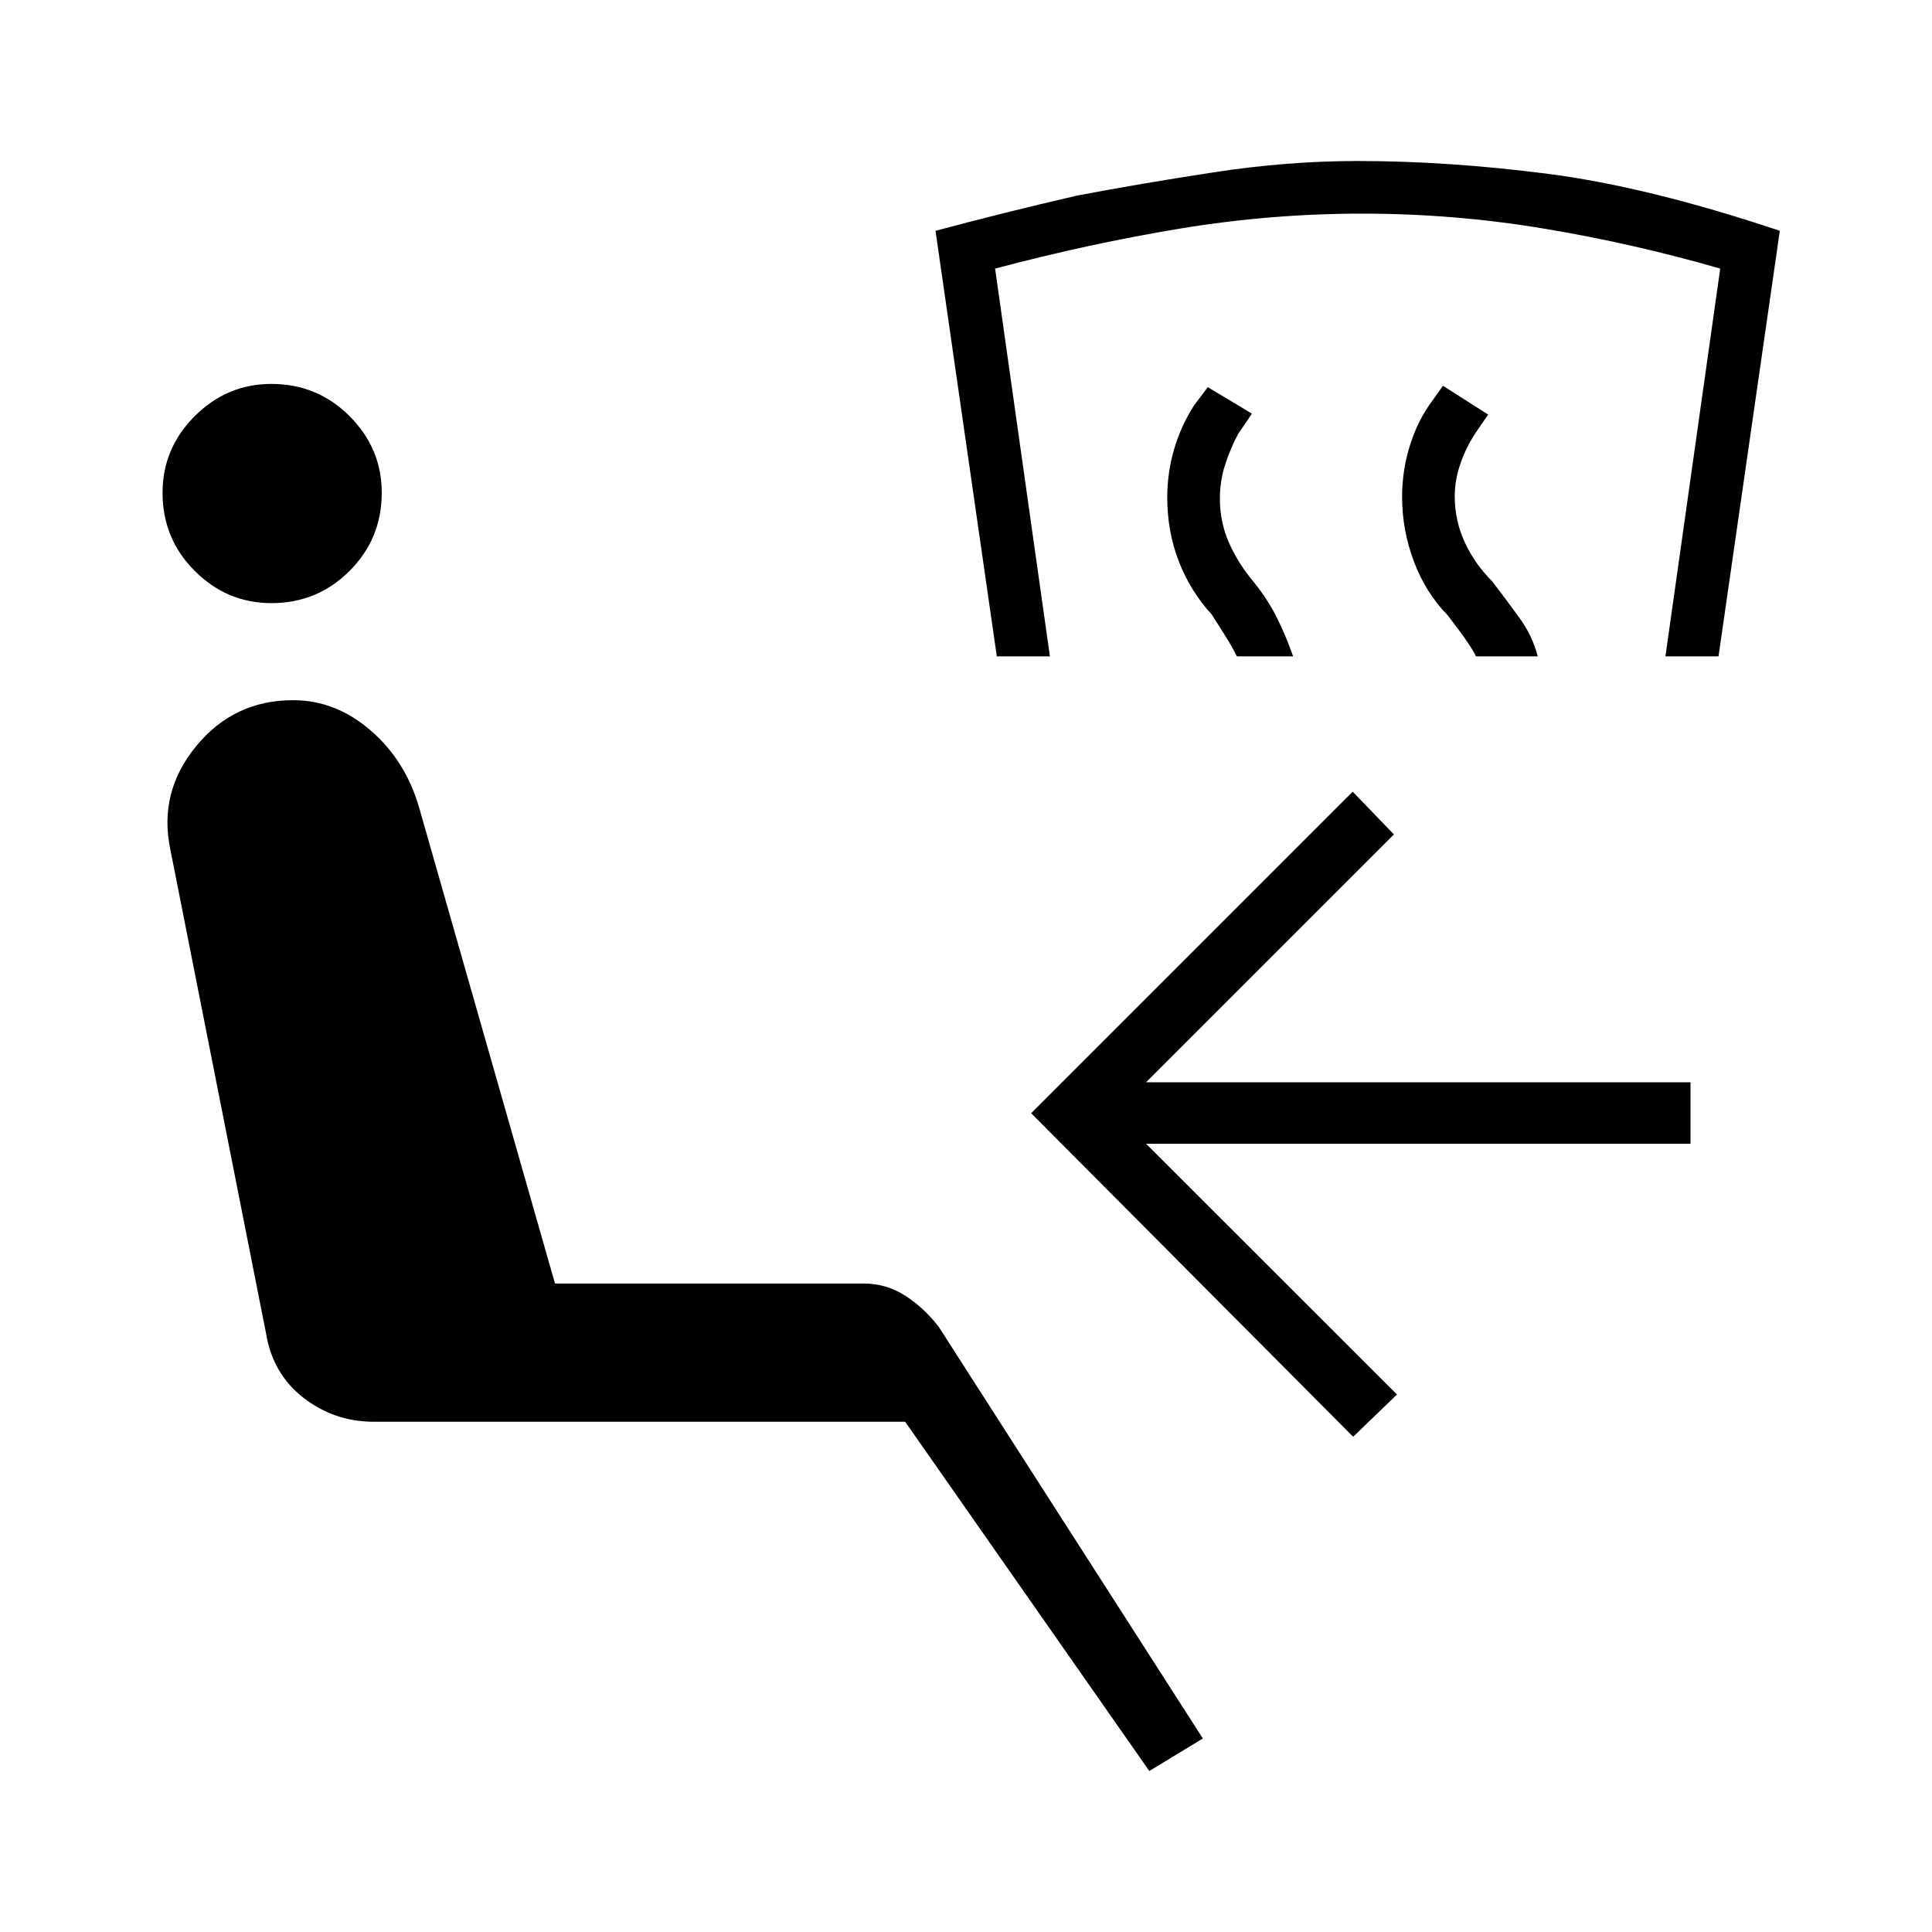
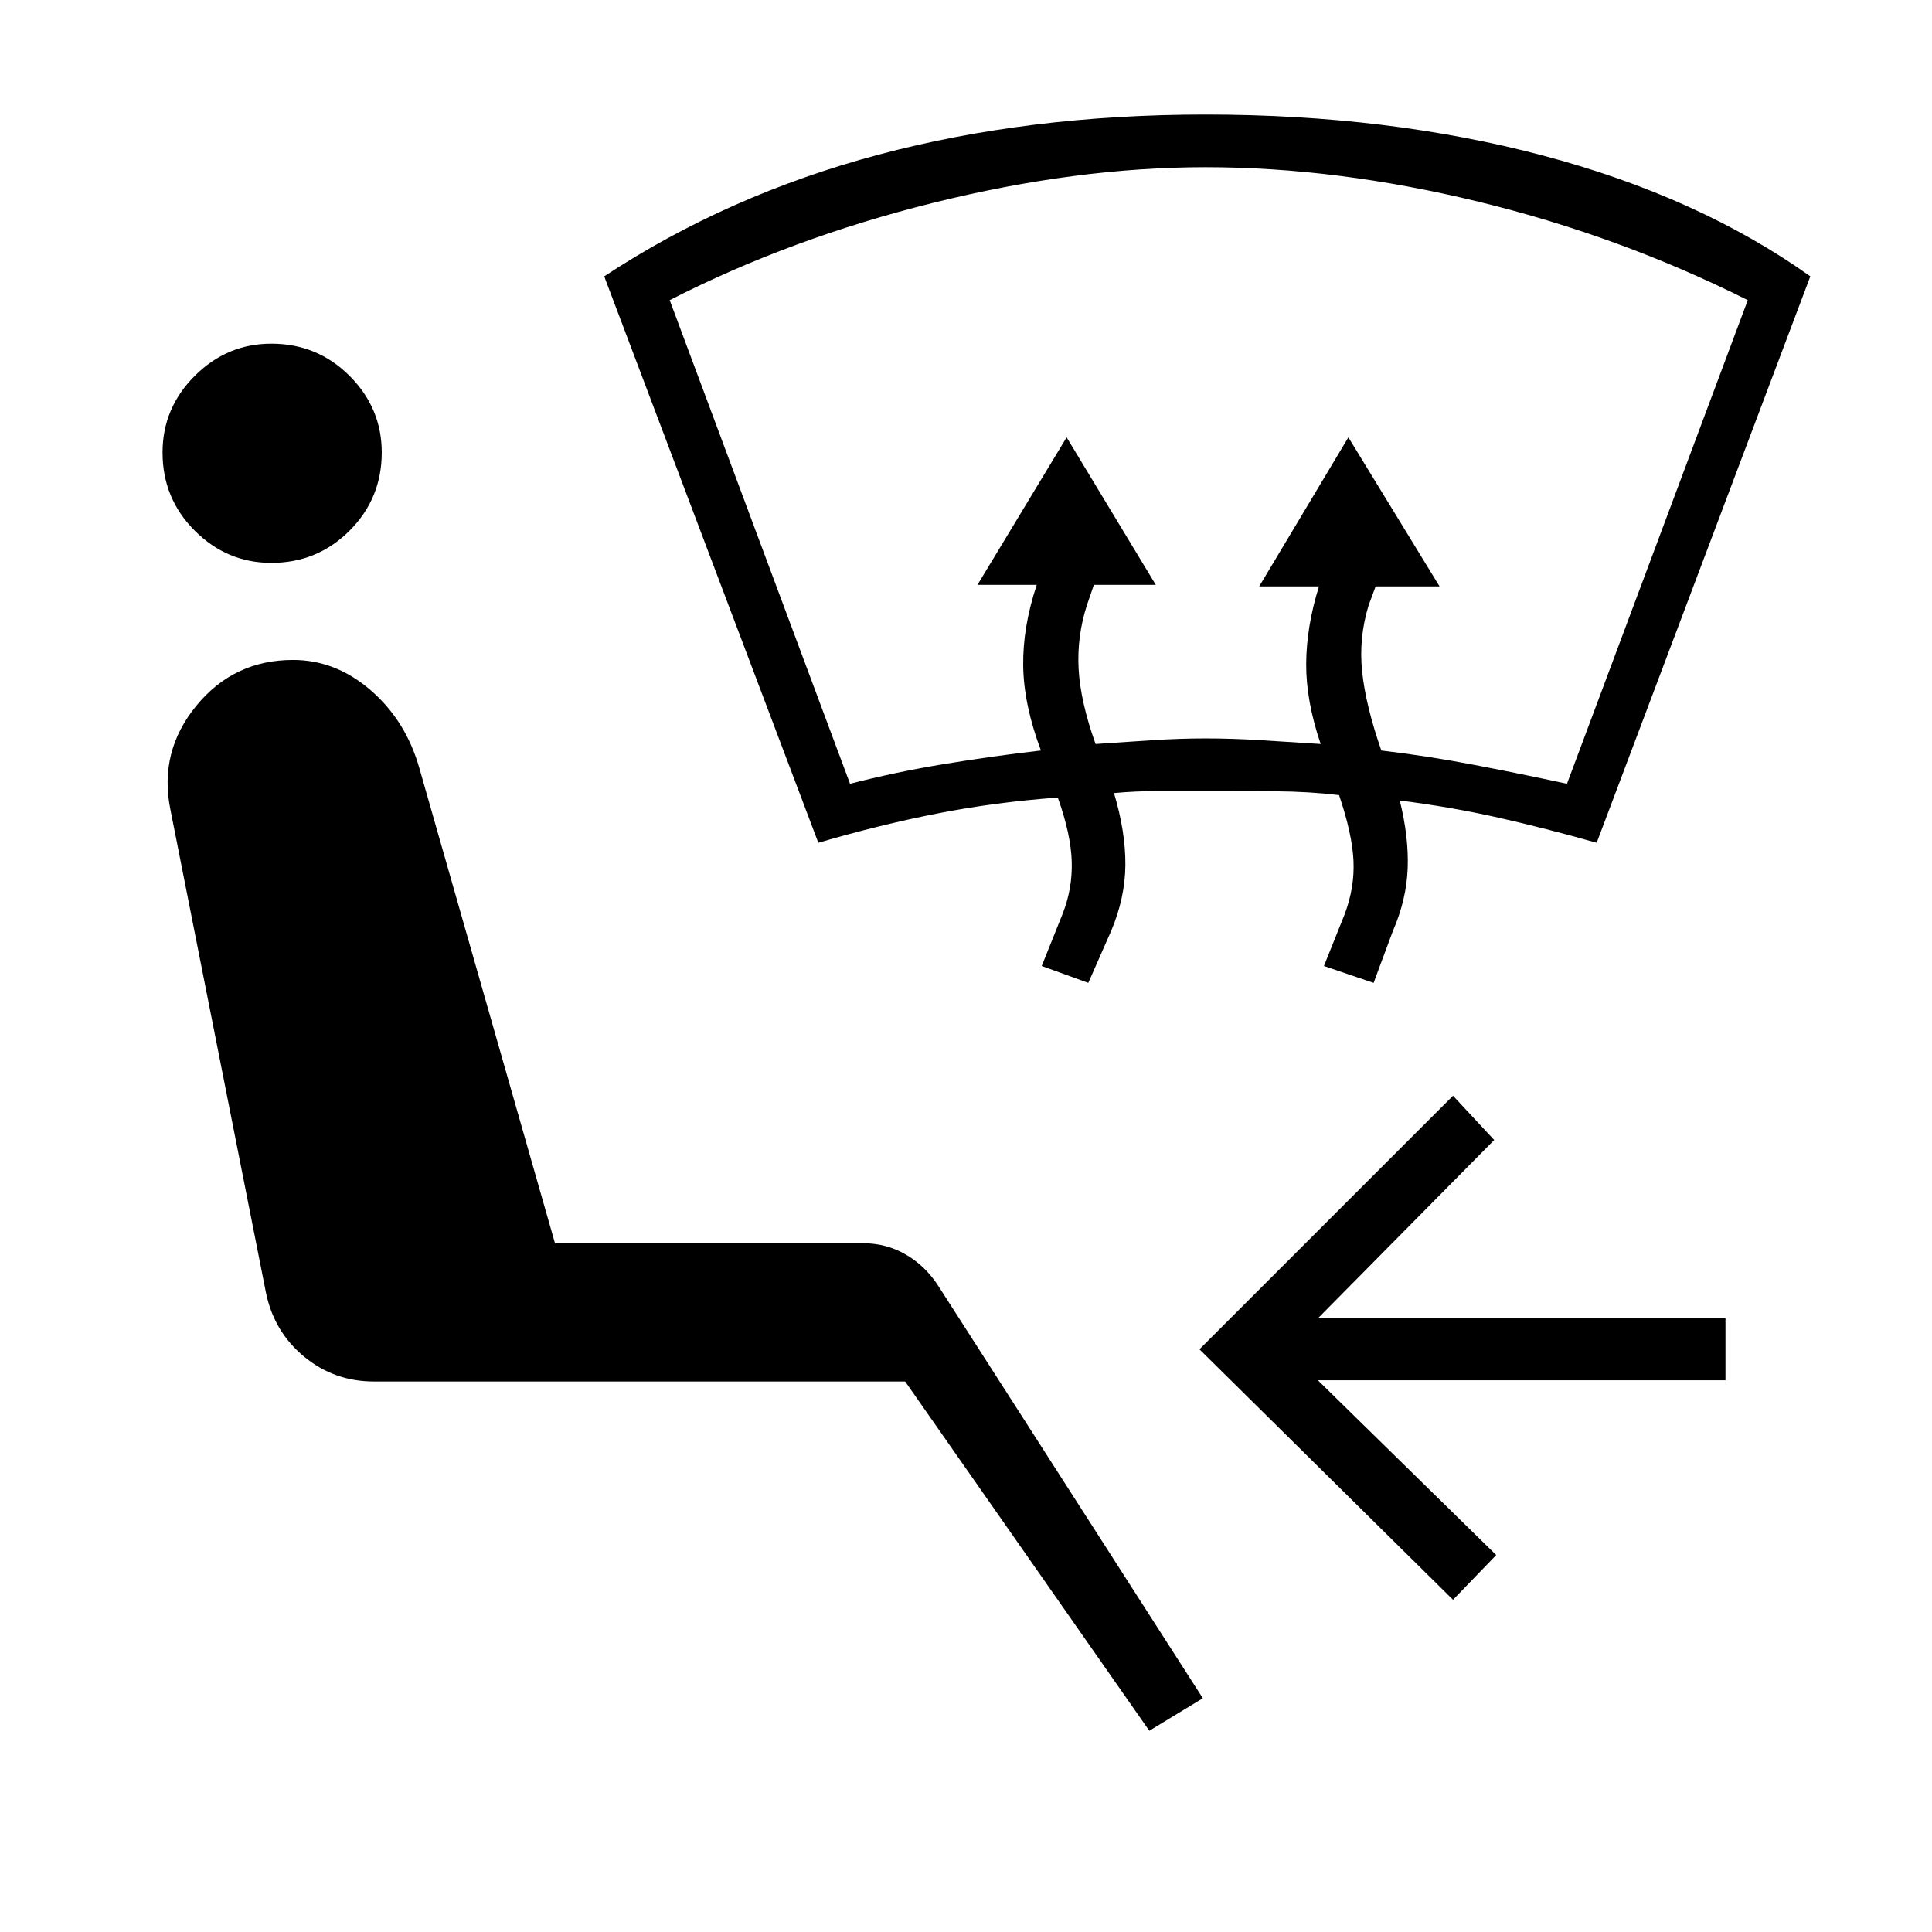
<svg xmlns="http://www.w3.org/2000/svg" viewBox="0 -960 960 960">
-   <path d="M571.08-80 449.77-253.54h-264q-19.69 0-35.04-11.96-15.35-11.96-18.58-32.19L84.62-538q-5.93-28.38 12.84-51.23 18.77-22.85 48.16-22.85 21.23 0 38.65 15.12 17.42 15.11 24.11 38.65l67.39 236.08h153.31q11.38 0 20.77 6.08 9.38 6.07 16.61 15.46L597.69-96.15 571.08-80ZM134.85-660.31q-22.08 0-38.08-16t-16-38.84q0-22.08 16-38.08t38.08-16q22.84 0 38.84 16 16 16 16 38.08 0 22.84-16 38.84-16 16-38.84 16Zm479.77 26.46q-2.77-5.46-5.93-10.42-3.15-4.96-6.61-10.42-10.54-11.46-16.31-26.31-5.77-14.85-5.77-31.85 0-12.23 3.38-23.84 3.39-11.62 9.93-21.85l6.84-9.08 21.93 13.16-6.85 10.08q-3.77 7-6.42 15.15-2.66 8.15-2.66 16.92 0 11.77 4.54 22.04t12.31 19.5q7 8.69 11.5 17.73 4.5 9.04 8.04 19.19h-27.92Zm-119.31 0-30.46-211.46q34.46-9.23 70.15-17.46 31.46-6 68.12-11.61 36.65-5.62 71.5-5.62 45.15 0 94.84 6.42 49.69 6.43 114.92 28.27l-30.46 211.46h-26.38l27.23-192.69q-43.46-12.54-87.92-19.92-44.47-7.39-89.93-7.39-45.46 0-90.3 7.39-44.85 7.38-92.16 19.92l27.23 192.69h-26.38Zm238.07 0q-1.76-4.46-14-20.38-11-11.23-16.84-26.81-5.85-15.58-5.85-32.04 0-12.46 3.5-24.3 3.5-11.85 9.96-21.31l6.85-9.62L739.46-754l-6.08 8.85q-5 7.53-7.76 15.69-2.77 8.15-2.77 16.15 0 11.77 4.88 22.54 4.89 10.77 13.65 19.54 6.7 8.69 13.43 17.96 6.73 9.27 9.27 19.42h-30.7Zm-61 387.77-160-160.77 159.77-159.77 20.47 21.24-123.16 123.15H840v30.54H569.46l124.69 124.61-21.77 21Z" />
+   <path d="m596-289.54 126-126 20.46 22-87.61 88.62h202.53v30.77H654.85l88.61 86.84L722-165.08 596-289.54ZM571.08-100 449.77-273.54h-264q-19.69 0-34.65-12.34-14.97-12.35-18.97-31.81L84.62-558q-5.7-28.62 12.96-51.35 18.65-22.73 48.04-22.73 21.23 0 38.65 15.12 17.42 15.11 24.11 38.65l67.39 236.08h153.31q11.38 0 21.15 5.69 9.77 5.69 16.23 15.85l131.23 204.54L571.08-100ZM406.62-541.23 300.23-822.69q61.46-40.46 136.23-60.43 74.77-19.96 162.54-19.96 91 0 168.04 20.46 77.04 20.47 132.5 59.93L793.38-541.23q-25.53-7.23-48.92-12.5-23.38-5.27-48.92-8.5 4.54 18.31 3.92 33.85-.61 15.53-7.38 31.07l-9.54 25.69-24.69-8.38 10.3-25.69q5-13.31 4.39-26.62-.62-13.31-7.16-32.61-15-1.77-31.42-1.89-16.42-.11-34.96-.11h-23.62q-11.3 0-21.84 1 5.77 19.3 5.65 35.69-.11 16.38-7.11 32.92l-11.31 25.69-23.15-8.38 10.3-25.69q5-12.54 4.62-26.12-.39-13.57-6.92-31.88-30.77 2.23-59.5 7.84-28.74 5.62-59.5 14.62Zm15.76-29.31q22.31-5.77 46.54-9.77t48.31-6.77q-8.54-22.77-8.81-42.04-.27-19.26 6.73-40.26h-29.46L530-742.69l44.31 73.31h-30.77l-3.46 10.07q-5 15.54-4.12 31.73.89 16.2 8.42 37.27 14.54-1 28.2-1.88 13.65-.89 26.42-.89 13.31 0 27.62.89 14.3.88 29.61 1.88-7.31-21.54-7.19-39.92.11-18.39 6.34-38.39h-29.69L670-742.69l45.31 74.07h-31.77l-3.46 9.31q-5 16.31-3.23 33.12t9.53 39.11q23.31 2.77 46.24 7.16 22.92 4.38 46 9.38l89.84-240.31q-63.31-31.77-133.77-48.92-70.46-17.15-135.69-17.15-64 0-135.08 17.65-71.07 17.65-131.15 48.42l89.61 240.31ZM134.85-680.31q-22.08 0-38.08-16t-16-38.84q0-22.08 16-38.08t38.08-16q22.84 0 38.84 16 16 16 16 38.08 0 22.84-16 38.84-16 16-38.84 16Z" />
</svg>
